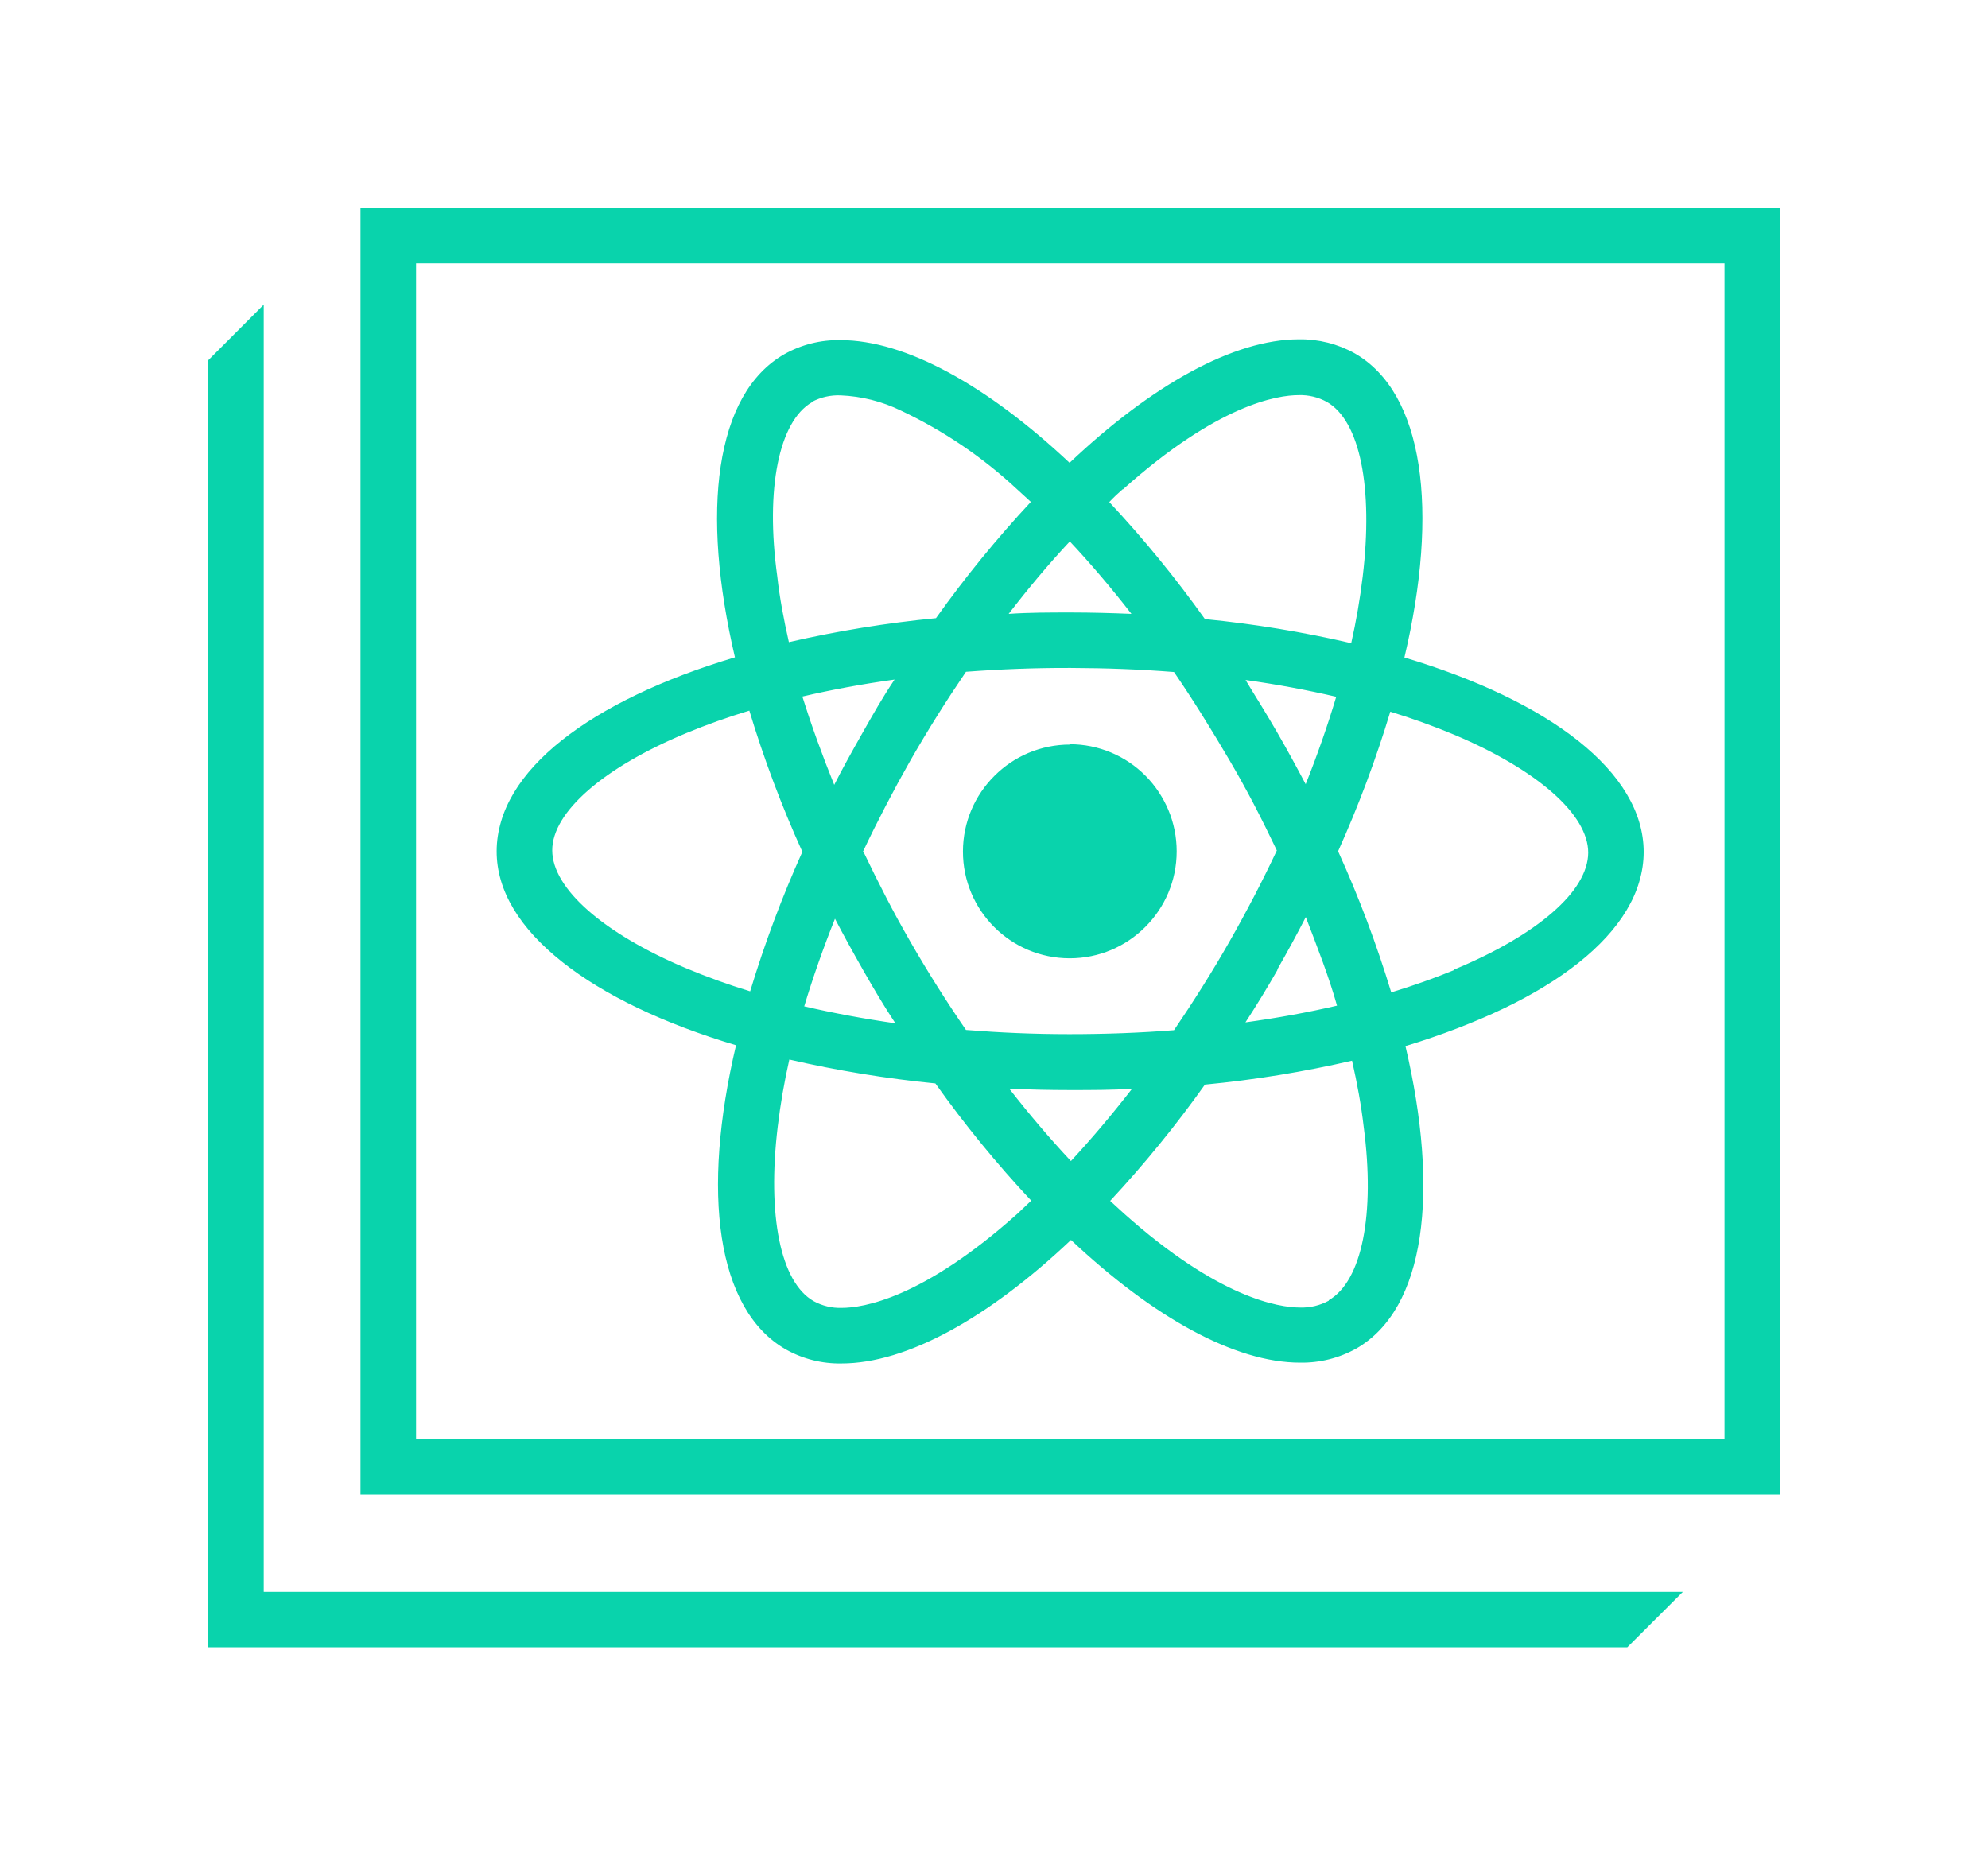
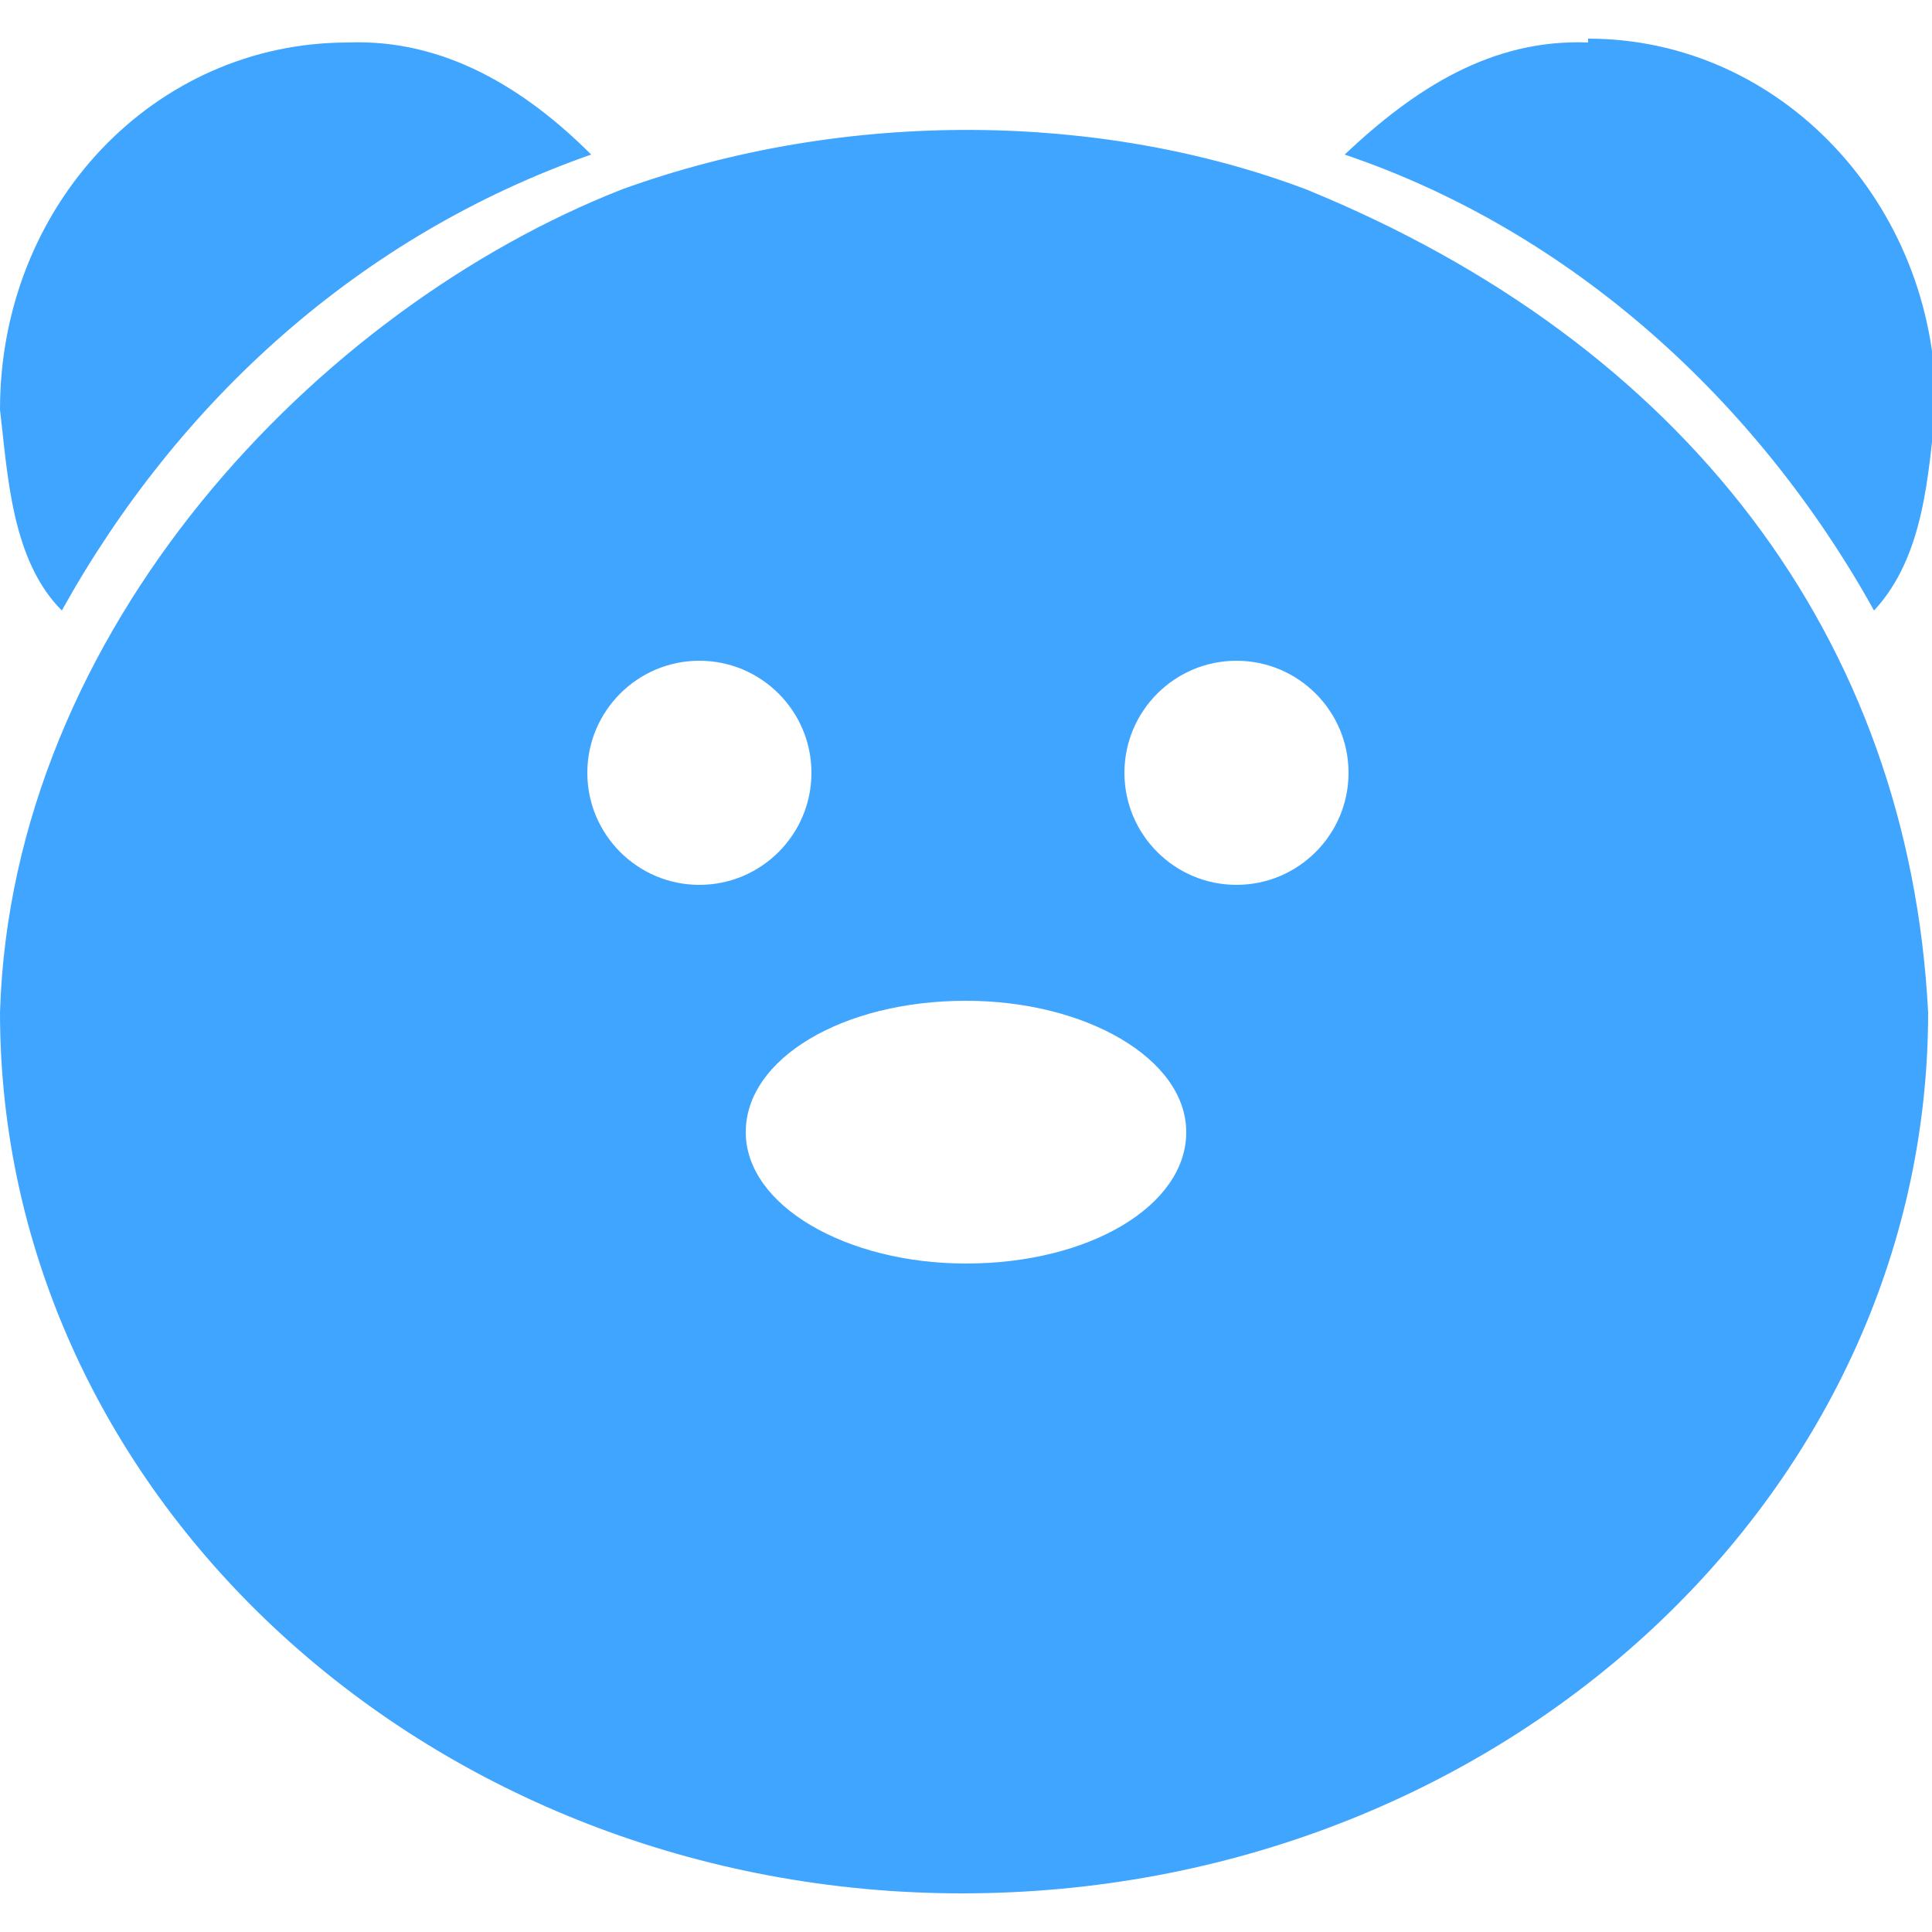
- <svg xmlns="http://www.w3.org/2000/svg" viewBox="0 0 170.96 159.93">
-   <defs>
-     <style>.cls-1{fill:#09d3ac;}</style>
-   </defs>
-   <path class="cls-1" d="M141.35,73.27c0-6.89-8.11-13-20.58-16.73,3-12.67,1.69-22.75-4.28-26.16a9.55,9.55,0,0,0-4.79-1.2c-5.57,0-12.61,3.89-19.72,10.62-7.11-6.68-14.13-10.55-19.69-10.55a9.46,9.46,0,0,0-4.86,1.22c-5.94,3.42-7.17,13.44-4.21,26.05-12.41,3.71-20.48,9.77-20.5,16.63s8.12,13,20.59,16.72c-3,12.68-1.7,22.75,4.28,26.16a9.41,9.41,0,0,0,4.78,1.2c5.58,0,12.62-3.89,19.73-10.62,7.1,6.68,14.12,10.55,19.69,10.55a9.59,9.59,0,0,0,4.86-1.22c5.94-3.42,7.16-13.44,4.21-26C133.27,86.18,141.34,80.12,141.35,73.27ZM96.56,42.06c8.19-7.33,13.31-8.12,15.13-8.12h0a4.71,4.71,0,0,1,2.42.58c2.86,1.63,4,7.38,3.09,15a56.73,56.73,0,0,1-1,5.79,97.7,97.7,0,0,0-12.58-2.07,98.47,98.47,0,0,0-8.24-10.08C95.75,42.79,96.15,42.42,96.56,42.06ZM71.77,78.94c.78,1.5,1.61,3,2.47,4.51S76,86.49,77,88c-2.71-.39-5.34-.88-7.84-1.46C69.86,84,70.75,81.5,71.77,78.94ZM69,59.9c2.53-.59,5.18-1.08,7.93-1.46-1,1.48-1.86,3-2.76,4.59s-1.69,3-2.46,4.52Q70.18,63.65,69,59.9Zm5.21,13.34q1.86-3.93,4.09-7.86c1.5-2.62,3.11-5.17,4.77-7.61,2.91-.22,5.91-.34,9-.33s6,.12,8.89.35c1.66,2.42,3.25,5,4.75,7.55s2.88,5.22,4.12,7.83c-1.23,2.62-2.6,5.25-4.08,7.85s-3.11,5.18-4.77,7.62c-2.91.23-5.91.34-9,.34s-6-.13-8.89-.36c-1.66-2.42-3.26-4.94-4.76-7.55S75.5,75.85,74.25,73.24Zm32.86-14.77c2.72.38,5.35.87,7.84,1.45-.74,2.47-1.62,5-2.64,7.55-.79-1.5-1.61-3-2.48-4.51S108,59.93,107.11,58.47Zm2.76,24.92q1.29-2.27,2.46-4.53c1,2.6,2,5.16,2.7,7.66-2.52.59-5.17,1.07-7.92,1.45Q108.52,85.75,109.87,83.39ZM92,46.56c1.8,1.92,3.57,4,5.3,6.23-1.71-.07-3.46-.12-5.23-.12s-3.58,0-5.33.12C88.45,50.57,90.2,48.48,92,46.56Zm-22.18-12A4.82,4.82,0,0,1,72.29,34a13.11,13.11,0,0,1,5.19,1.31,39.07,39.07,0,0,1,10,6.78l1.17,1.07a98.49,98.49,0,0,0-8.16,10,98.88,98.88,0,0,0-12.65,2.06c-.44-1.94-.8-3.84-1-5.67C65.8,42,67,36.24,69.81,34.6ZM64.53,85.26a58.75,58.75,0,0,1-5.54-2c-7.1-3-11.5-6.85-11.5-10.14S51.91,66,59,63.05a57.63,57.63,0,0,1,5.44-1.94A97.93,97.93,0,0,0,69,73.25,98.72,98.72,0,0,0,64.53,85.26Zm23,19.1c-8.19,7.33-13.31,8.11-15.14,8.11a4.69,4.69,0,0,1-2.42-.58c-2.86-1.63-4-7.38-3.09-15a56.07,56.07,0,0,1,1-5.78,99.51,99.51,0,0,0,12.58,2.06,97.17,97.17,0,0,0,8.24,10.08Zm4.57-4.51c-1.8-1.92-3.57-4-5.31-6.23,1.72.08,3.47.12,5.24.12s3.58,0,5.33-.11C95.63,95.85,93.87,97.93,92.09,99.85Zm22.18,12a4.82,4.82,0,0,1-2.48.59c-1.82,0-7-.8-15.16-8.1l-1.17-1.07a98.44,98.44,0,0,0,8.15-10,97,97,0,0,0,12.66-2.06c.44,1.94.79,3.84,1,5.67C118.27,104.42,117.12,110.18,114.27,111.81Zm10.8-28.44c-1.71.7-3.52,1.35-5.44,1.93a98.54,98.54,0,0,0-4.57-12.14,98.1,98.1,0,0,0,4.49-12,58.75,58.75,0,0,1,5.54,2c7.09,3,11.5,6.85,11.49,10.14S132.17,80.42,125.07,83.37ZM92,82.39a9.18,9.18,0,1,0-9.17-9.19A9.17,9.17,0,0,0,92,82.39ZM31,17.88V128.53H153.07V17.88ZM148.3,123.77H35.78V22.65H148.3Zm-85-33.9c-3,12.68-1.7,22.75,4.28,26.16a9.41,9.41,0,0,0,4.78,1.2c5.58,0,12.62-3.89,19.73-10.62,7.1,6.68,14.12,10.55,19.69,10.55a9.59,9.59,0,0,0,4.86-1.22c5.94-3.42,7.16-13.44,4.21-26,12.41-3.72,20.48-9.78,20.49-16.63s-8.11-13-20.58-16.73c3-12.67,1.69-22.75-4.28-26.16a9.55,9.55,0,0,0-4.79-1.2c-5.57,0-12.61,3.89-19.72,10.62-7.11-6.68-14.13-10.55-19.69-10.55a9.46,9.46,0,0,0-4.86,1.22c-5.94,3.42-7.17,13.44-4.21,26.05-12.41,3.71-20.48,9.77-20.5,16.63S50.84,86.13,63.31,89.87Zm24.21,14.49c-8.19,7.33-13.31,8.11-15.14,8.11a4.69,4.69,0,0,1-2.42-.58c-2.86-1.63-4-7.38-3.09-15a56.07,56.07,0,0,1,1-5.78,99.51,99.51,0,0,0,12.58,2.06,97.17,97.17,0,0,0,8.24,10.08Zm24.79-36.89c-.79-1.5-1.61-3-2.48-4.51s-1.8-3-2.72-4.49c2.72.38,5.35.87,7.84,1.45C114.21,62.39,113.33,64.92,112.31,67.47Zm2.72,19c-2.52.59-5.17,1.07-7.92,1.45q1.41-2.22,2.76-4.58t2.46-4.53C113.37,81.46,114.28,84,115,86.52Zm-5.21-13.35c-1.23,2.62-2.6,5.25-4.08,7.85s-3.11,5.18-4.77,7.62c-2.91.23-5.91.34-9,.34s-6-.13-8.89-.36c-1.66-2.42-3.26-4.94-4.76-7.55s-2.87-5.22-4.12-7.83q1.86-3.93,4.09-7.86c1.5-2.62,3.11-5.17,4.77-7.61,2.91-.22,5.91-.34,9-.33s6,.12,8.89.35c1.66,2.42,3.25,5,4.75,7.55S108.58,70.56,109.82,73.17ZM77,88c-2.71-.39-5.34-.88-7.84-1.46.74-2.46,1.63-5,2.65-7.55.78,1.5,1.61,3,2.47,4.51S76,86.49,77,88ZM74.21,63c-.87,1.5-1.69,3-2.46,4.52Q70.18,63.65,69,59.9c2.53-.59,5.18-1.08,7.93-1.46C76,59.92,75.11,61.45,74.21,63ZM92.09,99.85c-1.8-1.92-3.57-4-5.31-6.23,1.72.08,3.47.12,5.24.12s3.58,0,5.33-.11C95.63,95.85,93.87,97.93,92.09,99.85Zm22.18,12a4.82,4.82,0,0,1-2.48.59c-1.82,0-7-.8-15.16-8.1l-1.17-1.07a98.44,98.44,0,0,0,8.15-10,97,97,0,0,0,12.66-2.06c.44,1.94.79,3.84,1,5.67C118.27,104.42,117.12,110.18,114.27,111.81Zm5.28-50.66a58.75,58.75,0,0,1,5.54,2c7.09,3,11.5,6.85,11.49,10.14s-4.41,7.16-11.51,10.11c-1.71.7-3.52,1.35-5.44,1.93a98.54,98.54,0,0,0-4.57-12.14A98.1,98.1,0,0,0,119.55,61.15Zm-23-19.09c8.19-7.33,13.31-8.12,15.13-8.12h0a4.71,4.71,0,0,1,2.42.58c2.86,1.63,4,7.38,3.09,15a56.73,56.73,0,0,1-1,5.79,97.7,97.7,0,0,0-12.58-2.07,98.47,98.47,0,0,0-8.24-10.08C95.75,42.79,96.15,42.42,96.56,42.06ZM92,46.56c1.8,1.92,3.57,4,5.3,6.23-1.71-.07-3.46-.12-5.23-.12s-3.58,0-5.33.12C88.45,50.57,90.2,48.48,92,46.56Zm-22.18-12A4.82,4.82,0,0,1,72.29,34a13.11,13.11,0,0,1,5.19,1.31,39.07,39.07,0,0,1,10,6.78l1.17,1.07a98.49,98.49,0,0,0-8.16,10,98.88,98.88,0,0,0-12.65,2.06c-.44-1.94-.8-3.84-1-5.67C65.8,42,67,36.24,69.81,34.6ZM59,63.05a57.63,57.63,0,0,1,5.44-1.94A97.93,97.93,0,0,0,69,73.25a98.72,98.72,0,0,0-4.49,12,58.75,58.75,0,0,1-5.54-2c-7.1-3-11.5-6.85-11.5-10.14S51.91,66,59,63.05Zm33,1a9.18,9.18,0,1,0,9.17,9.19A9.17,9.17,0,0,0,92,64Zm0,0a9.18,9.18,0,1,0,9.17,9.19A9.17,9.17,0,0,0,92,64Zm0,0a9.18,9.18,0,1,0,9.17,9.19A9.17,9.17,0,0,0,92,64Zm49.35,9.24c0-6.89-8.11-13-20.58-16.73,3-12.67,1.69-22.75-4.28-26.16a9.55,9.55,0,0,0-4.79-1.2c-5.57,0-12.61,3.89-19.72,10.62-7.11-6.68-14.13-10.55-19.69-10.55a9.46,9.46,0,0,0-4.86,1.22c-5.94,3.42-7.17,13.44-4.21,26.05-12.41,3.71-20.48,9.77-20.5,16.63s8.12,13,20.59,16.72c-3,12.68-1.7,22.75,4.28,26.16a9.41,9.41,0,0,0,4.78,1.2c5.58,0,12.62-3.89,19.73-10.62,7.1,6.68,14.12,10.55,19.69,10.55a9.59,9.59,0,0,0,4.86-1.22c5.94-3.42,7.16-13.44,4.21-26C133.27,86.18,141.34,80.12,141.35,73.27ZM96.56,42.06c8.19-7.33,13.31-8.12,15.13-8.12h0a4.71,4.71,0,0,1,2.42.58c2.86,1.63,4,7.38,3.09,15a56.73,56.73,0,0,1-1,5.79,97.7,97.7,0,0,0-12.58-2.07,98.47,98.47,0,0,0-8.24-10.08C95.75,42.79,96.15,42.42,96.56,42.06ZM71.77,78.94c.78,1.5,1.61,3,2.47,4.51S76,86.49,77,88c-2.71-.39-5.34-.88-7.84-1.46C69.86,84,70.75,81.5,71.77,78.94ZM69,59.9c2.53-.59,5.18-1.08,7.93-1.46-1,1.48-1.86,3-2.76,4.59s-1.69,3-2.46,4.52Q70.18,63.65,69,59.9Zm5.21,13.34q1.86-3.93,4.09-7.86c1.5-2.62,3.11-5.17,4.77-7.61,2.91-.22,5.91-.34,9-.33s6,.12,8.89.35c1.66,2.42,3.25,5,4.75,7.55s2.88,5.22,4.12,7.83c-1.23,2.62-2.6,5.25-4.08,7.85s-3.11,5.18-4.77,7.62c-2.91.23-5.91.34-9,.34s-6-.13-8.89-.36c-1.66-2.42-3.26-4.94-4.76-7.55S75.5,75.85,74.25,73.24Zm32.86-14.77c2.72.38,5.35.87,7.84,1.45-.74,2.47-1.62,5-2.64,7.55-.79-1.5-1.61-3-2.48-4.51S108,59.93,107.11,58.47Zm2.76,24.92q1.29-2.27,2.46-4.53c1,2.6,2,5.16,2.7,7.66-2.52.59-5.17,1.07-7.92,1.45Q108.52,85.75,109.87,83.39ZM92,46.56c1.8,1.92,3.57,4,5.3,6.23-1.71-.07-3.46-.12-5.23-.12s-3.58,0-5.33.12C88.45,50.57,90.2,48.48,92,46.56Zm-22.18-12A4.82,4.82,0,0,1,72.29,34a13.11,13.11,0,0,1,5.19,1.31,39.07,39.07,0,0,1,10,6.78l1.17,1.07a98.49,98.49,0,0,0-8.16,10,98.88,98.88,0,0,0-12.65,2.06c-.44-1.94-.8-3.84-1-5.67C65.8,42,67,36.24,69.81,34.6ZM64.53,85.26a58.75,58.75,0,0,1-5.54-2c-7.1-3-11.5-6.85-11.5-10.14S51.91,66,59,63.05a57.63,57.63,0,0,1,5.44-1.94A97.93,97.93,0,0,0,69,73.25,98.72,98.72,0,0,0,64.53,85.26Zm23,19.1c-8.19,7.33-13.31,8.11-15.14,8.11a4.69,4.69,0,0,1-2.42-.58c-2.86-1.63-4-7.38-3.09-15a56.07,56.07,0,0,1,1-5.78,99.51,99.51,0,0,0,12.58,2.06,97.17,97.17,0,0,0,8.24,10.08Zm4.57-4.51c-1.8-1.92-3.57-4-5.31-6.23,1.72.08,3.47.12,5.24.12s3.58,0,5.33-.11C95.63,95.85,93.87,97.93,92.09,99.85Zm22.18,12a4.82,4.82,0,0,1-2.48.59c-1.82,0-7-.8-15.16-8.1l-1.17-1.07a98.44,98.44,0,0,0,8.15-10,97,97,0,0,0,12.66-2.06c.44,1.94.79,3.84,1,5.67C118.27,104.42,117.12,110.18,114.27,111.81Zm10.8-28.44c-1.71.7-3.52,1.35-5.44,1.93a98.54,98.54,0,0,0-4.57-12.14,98.1,98.1,0,0,0,4.49-12,58.75,58.75,0,0,1,5.54,2c7.09,3,11.5,6.85,11.49,10.14S132.17,80.42,125.07,83.37ZM92,82.39a9.18,9.18,0,1,0-9.17-9.19A9.17,9.17,0,0,0,92,82.39Zm-69.32,54.5V26.2L17.89,31V141.66H139.94l4.78-4.77Z" />
+ <svg xmlns="http://www.w3.org/2000/svg" height="50" width="50">
+   <path d="M33.8 4.9c9.8 4 15.6 11.6 16.1 21.3 0 12.6-11.2 22.8-25 22.8C11.2 49 0 38.8 0 26.2.3 16.3 8.2 8 16.1 4.9c5.8-2.1 12.4-2 17.7 0zm-8.8 21c-3.2 0-5.7 1.5-5.7 3.4s2.6 3.4 5.7 3.4c3.2 0 5.7-1.5 5.7-3.4s-2.6-3.4-5.7-3.4zm7-8.8c-1.6 0-2.9 1.3-2.9 2.9s1.3 2.9 2.9 2.9 2.9-1.3 2.9-2.9-1.3-2.9-2.9-2.9zm-13.9 0c-1.6 0-2.9 1.3-2.9 2.9s1.3 2.9 2.9 2.9S21 21.6 21 20s-1.3-2.9-2.9-2.9zM9 1.1c2.5-.1 4.6 1.2 6.3 2.9-6 2.1-10.7 6.4-13.7 11.8C.3 14.5.2 12.3 0 10.6c0-5.3 4-9.5 9-9.5zm32.1 0C38.6 1 36.6 2.3 34.8 4c5.9 2 10.7 6.4 13.7 11.8 1.3-1.4 1.4-3.5 1.6-5.3 0-5.2-4-9.5-9-9.5z" fill="#40a5ff" />
</svg>
